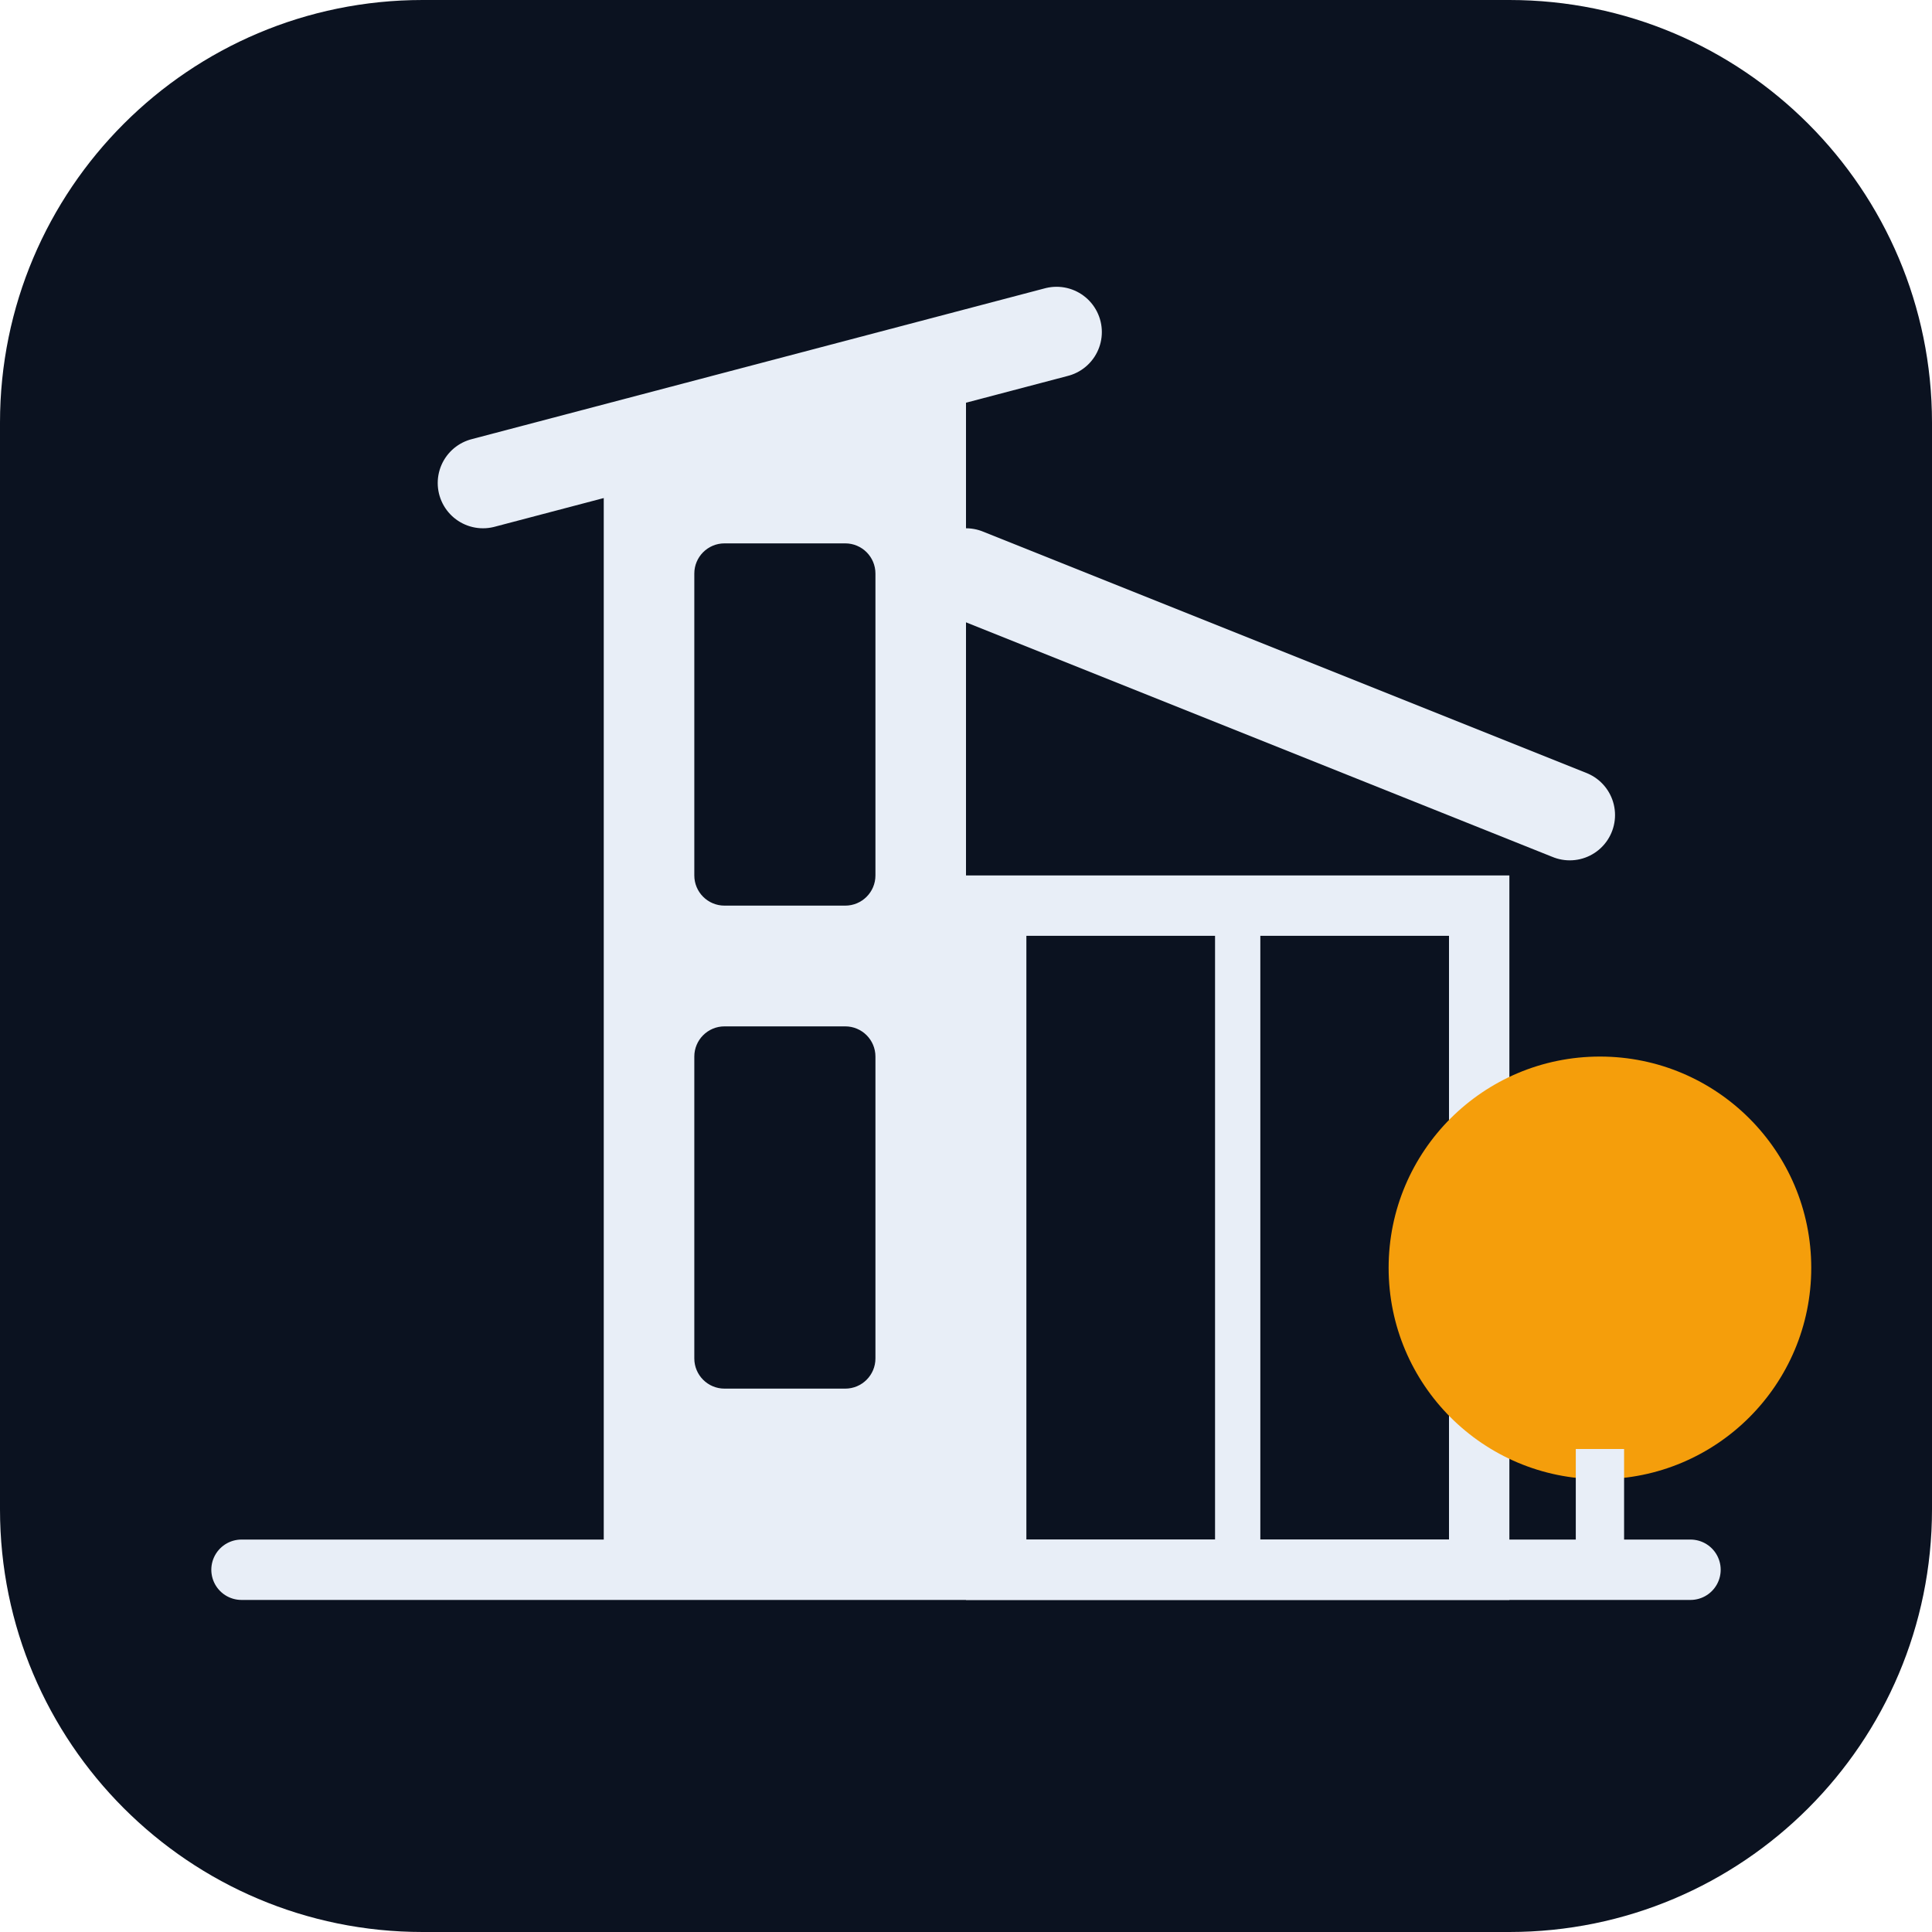
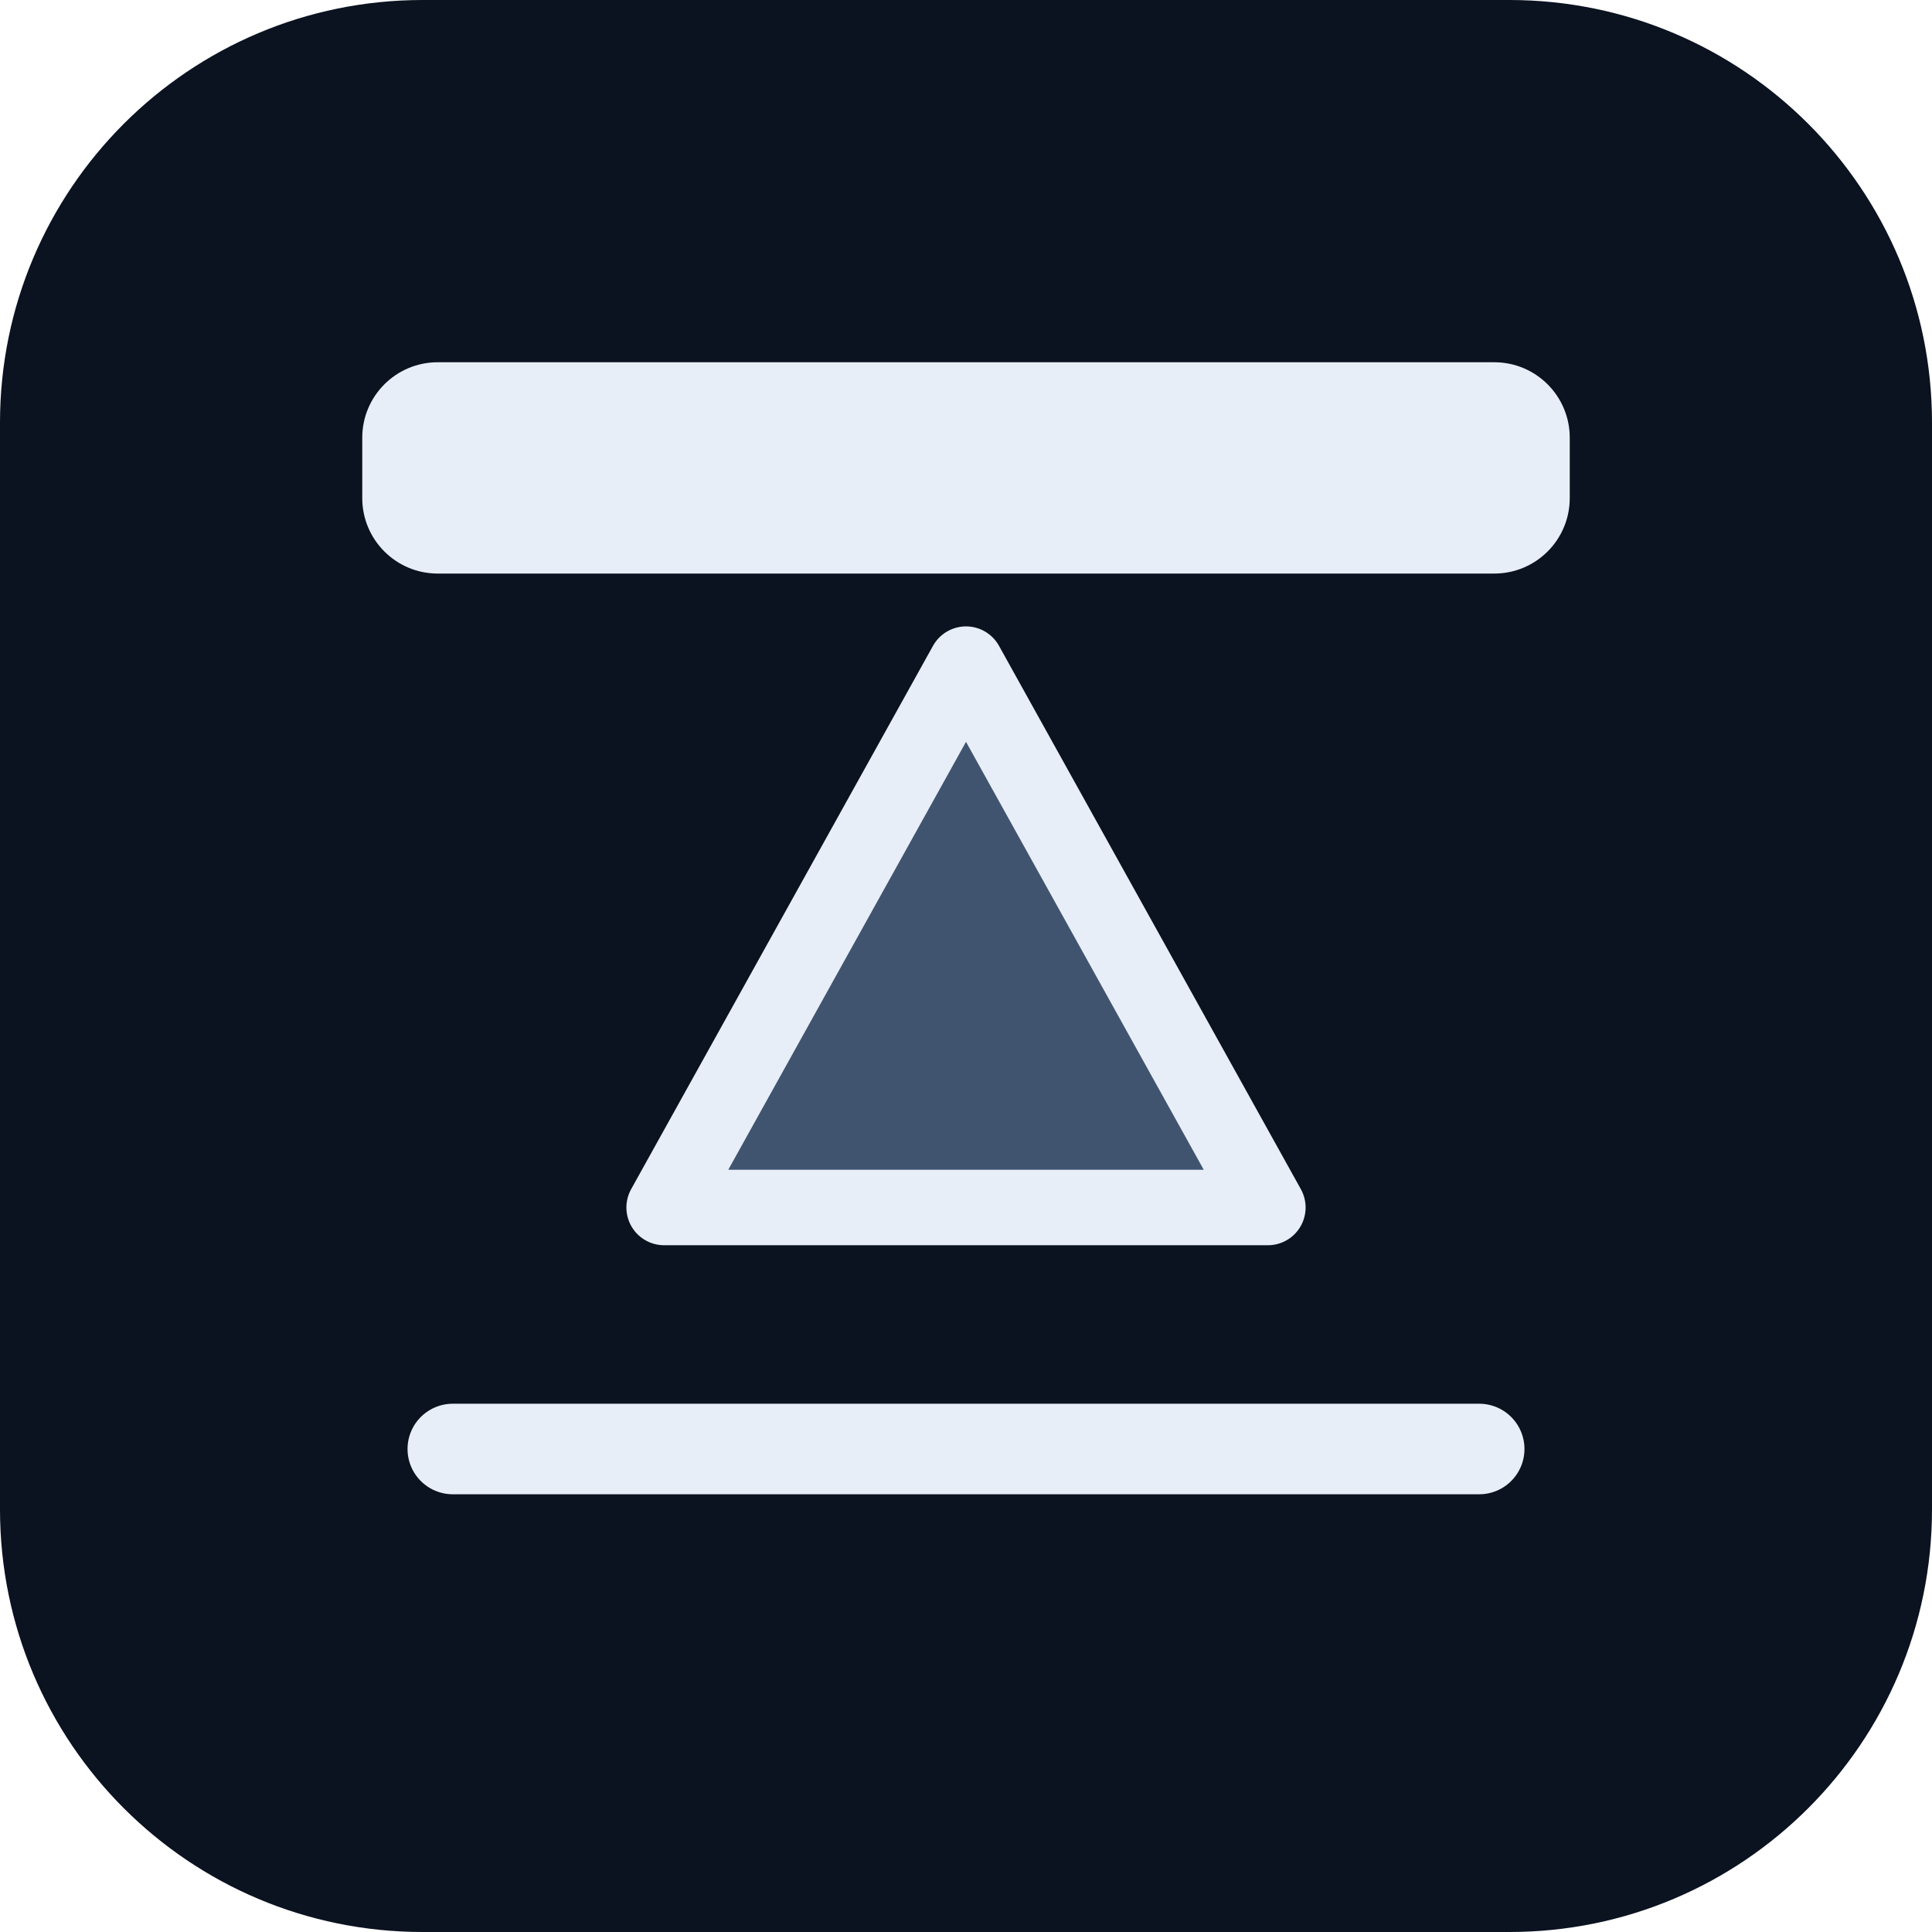
<svg xmlns="http://www.w3.org/2000/svg" viewBox="0 0 64 64">
  <rect width="64" height="64" rx="14" fill="#0B1220" />
-   <line x1="8" y1="52" x2="56" y2="52" stroke="#E8EEF7" stroke-width="2" stroke-linecap="round" />
-   <polygon points="20,14 32,11 32,52 20,52" fill="#E8EEF7" />
-   <line x1="16" y1="16" x2="35" y2="11" stroke="#E8EEF7" stroke-width="3" stroke-linecap="round" />
-   <rect x="23" y="18" width="6" height="12" rx="1" fill="#0B1220" />
-   <rect x="23" y="34" width="6" height="12" rx="1" fill="#0B1220" />
-   <line x1="32" y1="19" x2="52" y2="27" stroke="#E8EEF7" stroke-width="3" stroke-linecap="round" />
-   <rect x="33" y="30" width="16" height="22" fill="none" stroke="#E8EEF7" stroke-width="2" />
-   <line x1="41" y1="30" x2="41" y2="52" stroke="#E8EEF7" stroke-width="1.5" />
-   <circle cx="53" cy="42" r="7" fill="#F59E0B" />
-   <line x1="53" y1="48" x2="53" y2="52" stroke="#E8EEF7" stroke-width="1.6" />
+   <rect x="12" y="12" width="40" height="7" rx="2.5" fill="#E8EEF7" />
+   <polygon points="32,22 42,40 22,40" fill="rgba(143,184,232,0.4)" stroke="#E8EEF7" stroke-width="2.5" stroke-linejoin="round" />
+   <line x1="15" y1="48" x2="49" y2="48" stroke="#E8EEF7" stroke-width="3" stroke-linecap="round" />
</svg>
